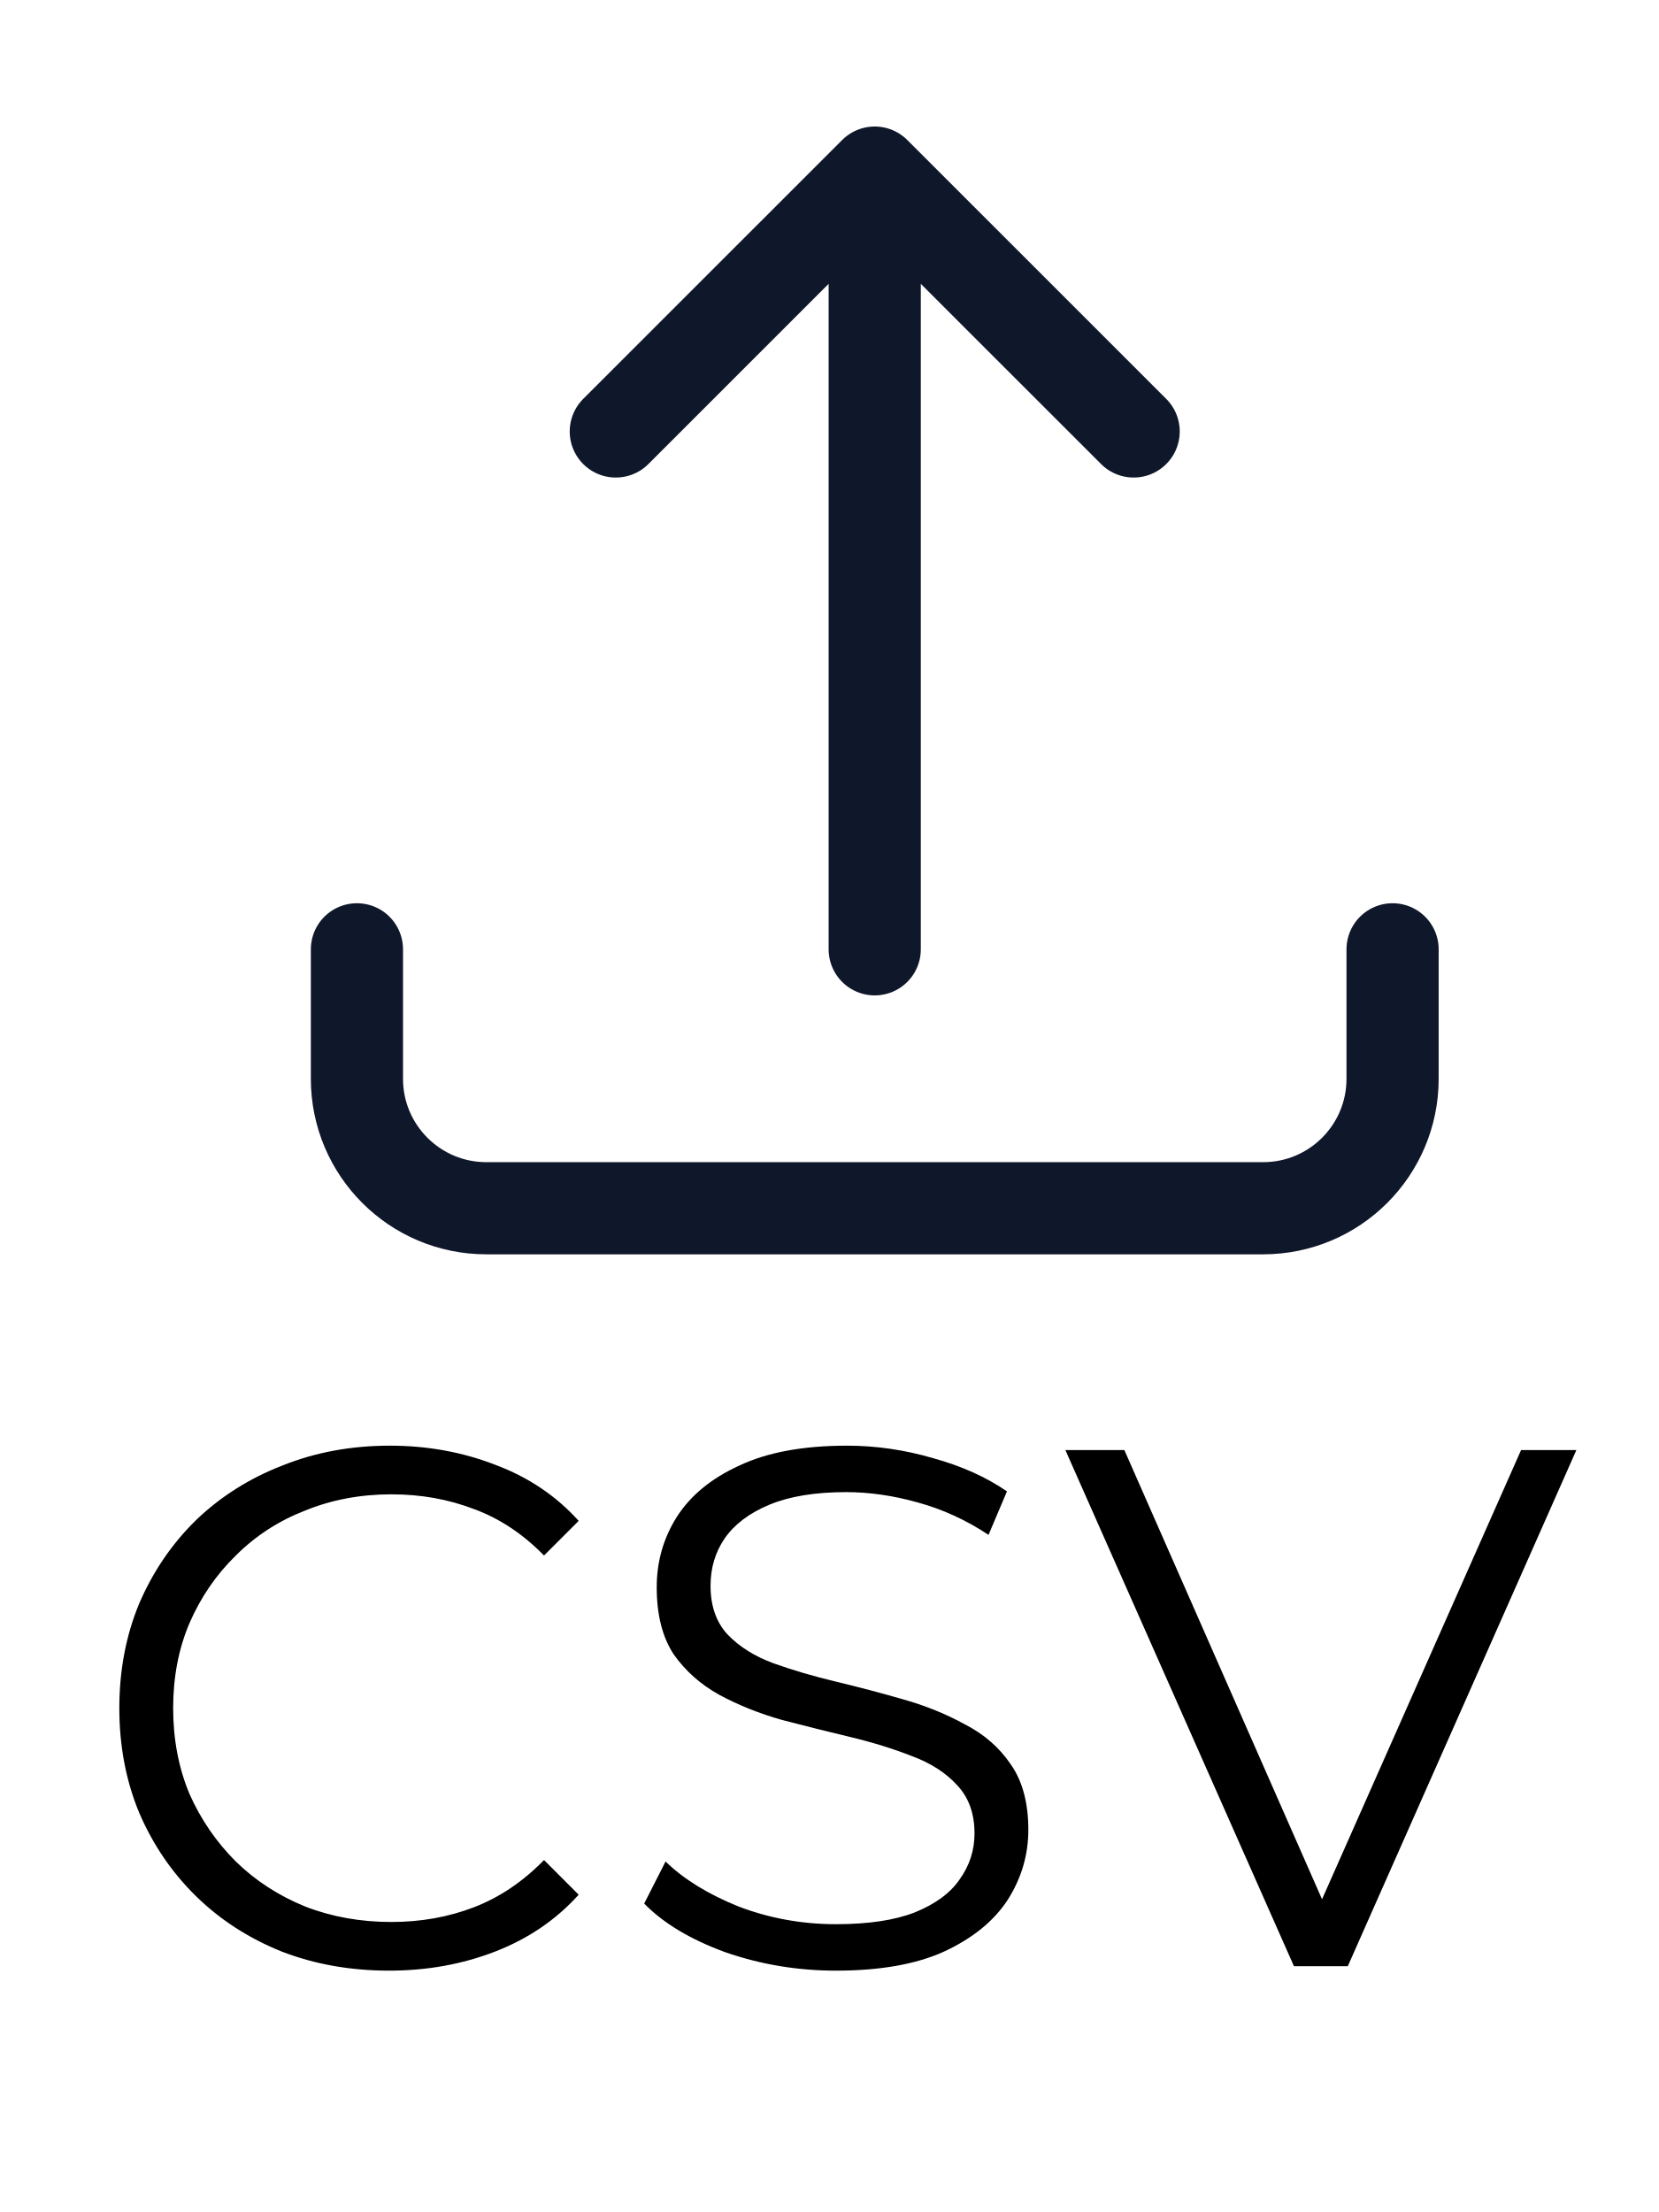
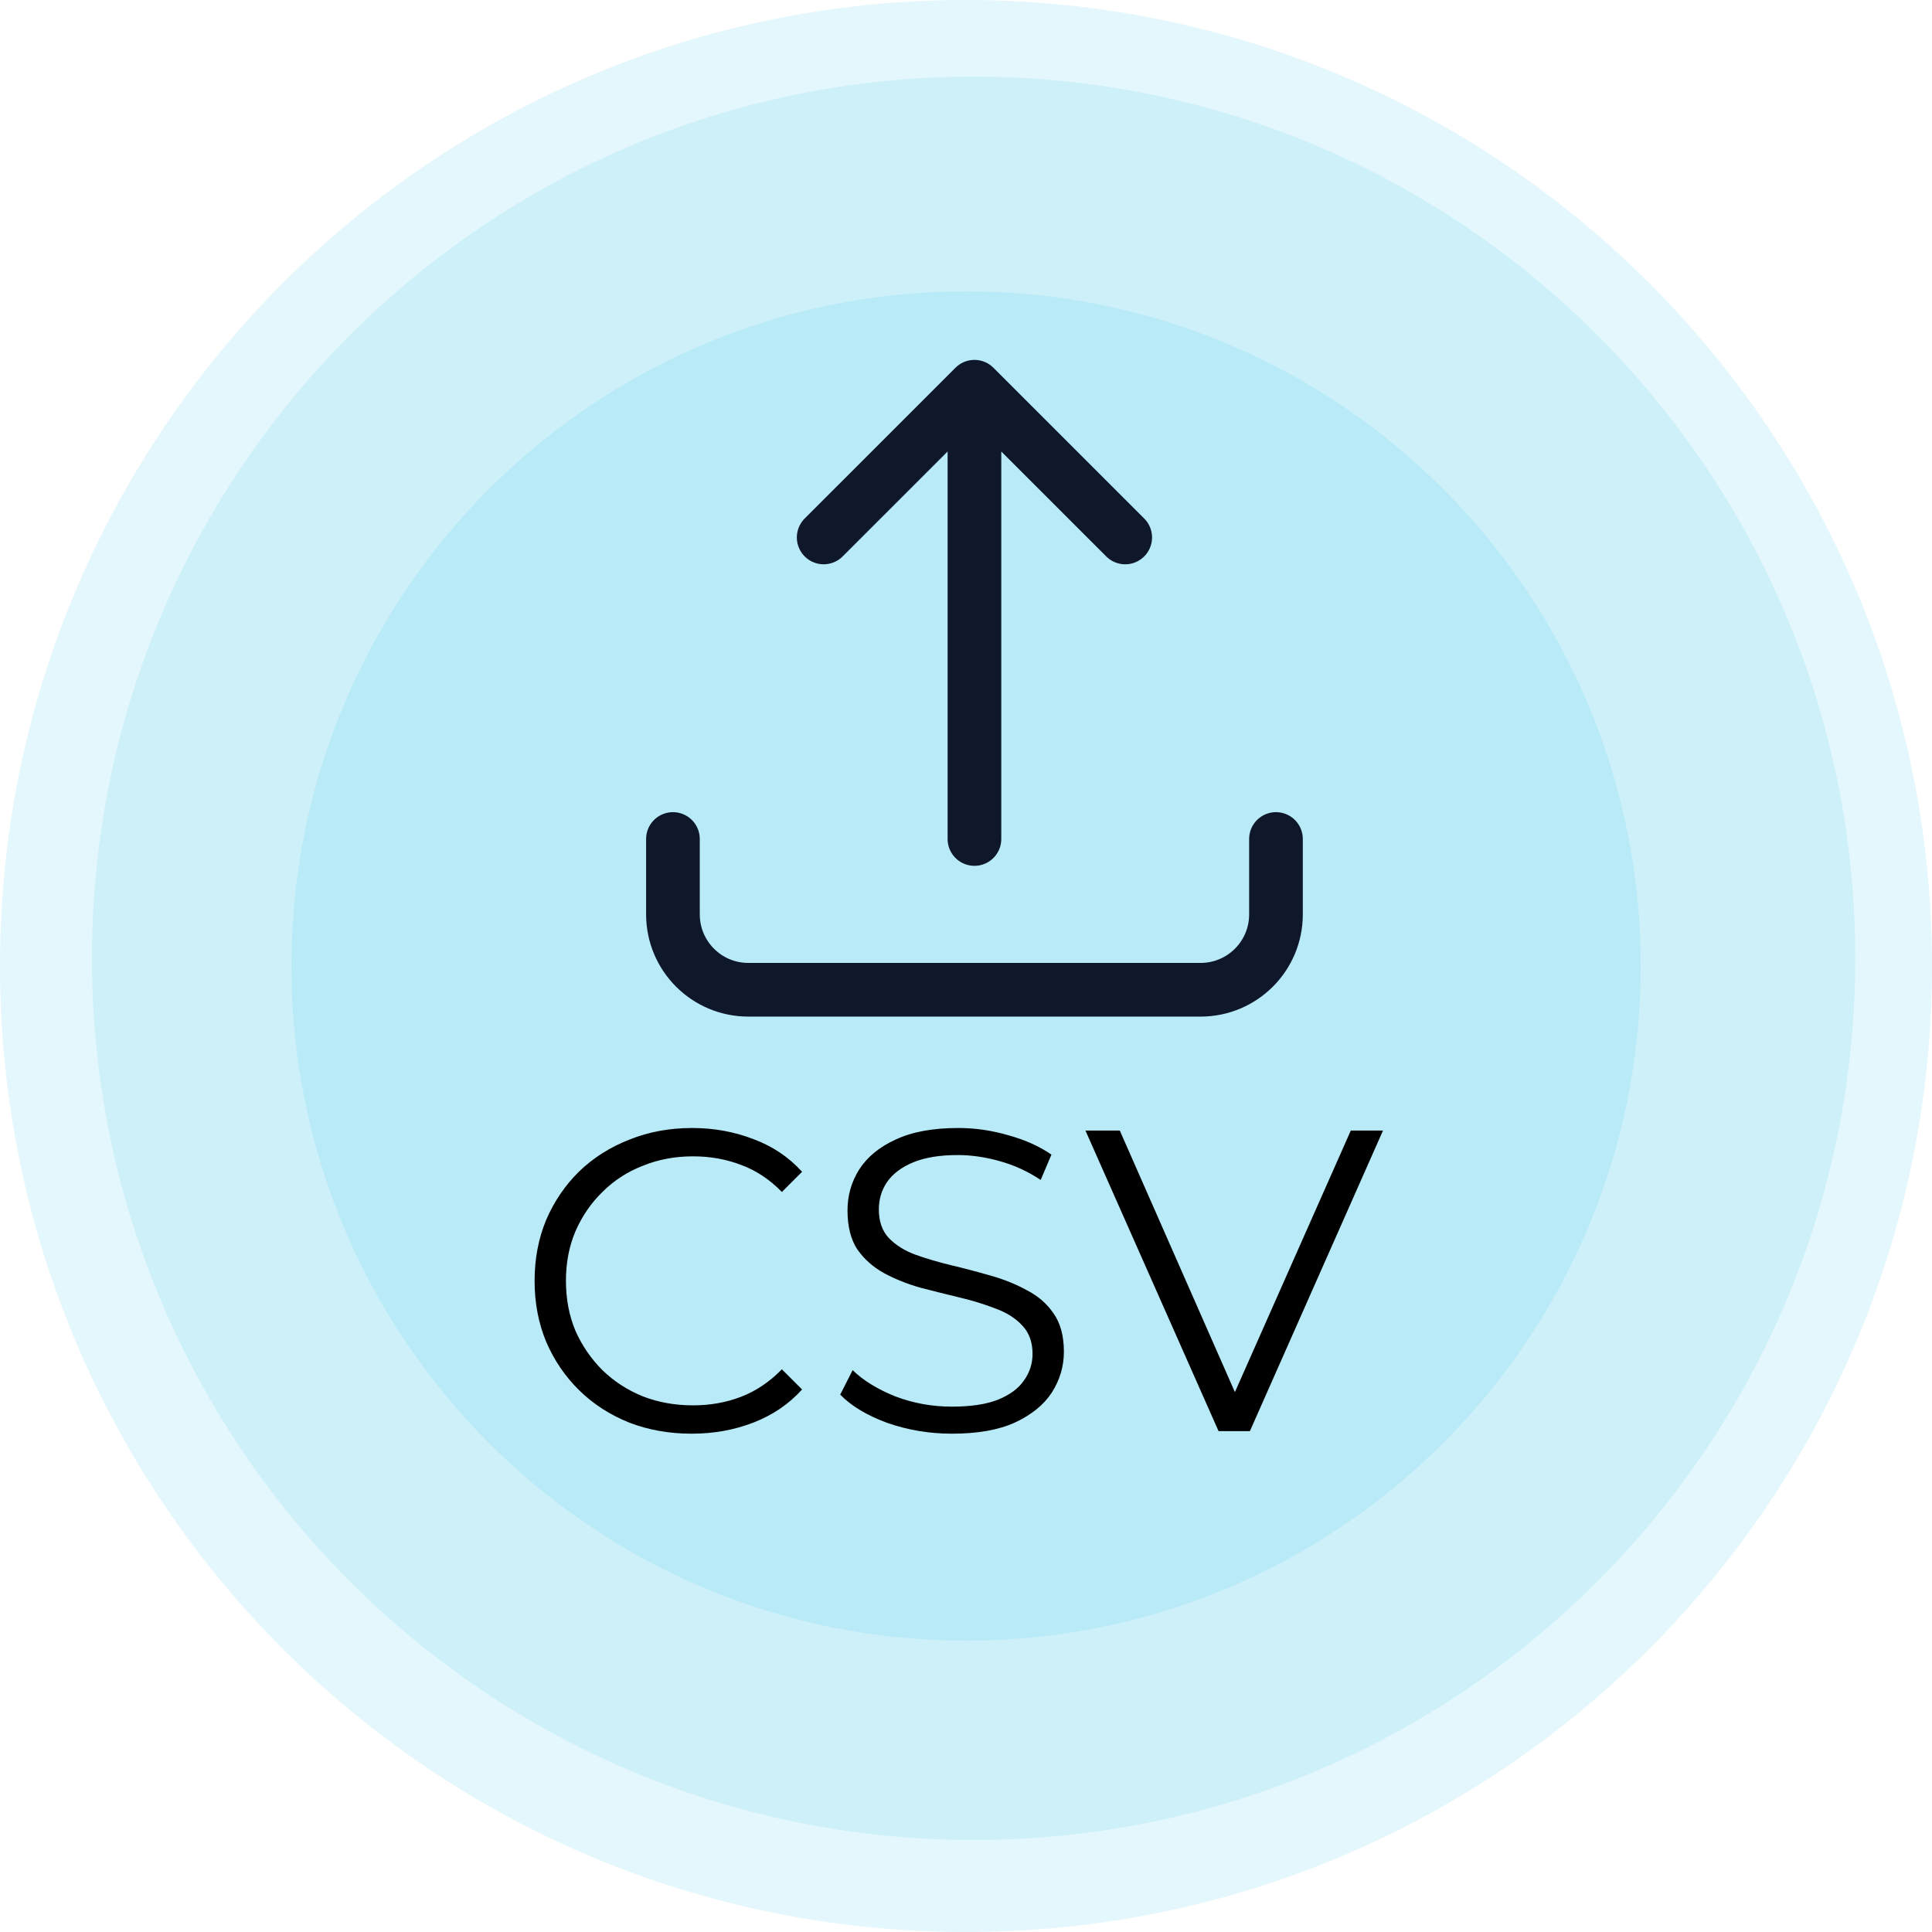
- <svg xmlns="http://www.w3.org/2000/svg" width="27" height="36" viewBox="0 0 27 36" fill="none">
-   <path d="M5.809 15.45V17.557C5.809 18.721 6.752 19.664 7.915 19.664H20.557C21.721 19.664 22.664 18.721 22.664 17.557V15.45M10.022 7.022L14.236 2.809M14.236 2.809L18.45 7.022M14.236 2.809L14.236 15.45" stroke="#0F172A" stroke-width="1.5" stroke-linecap="round" stroke-linejoin="round" />
-   <path d="M6.334 32.072C5.702 32.072 5.118 31.968 4.582 31.76C4.046 31.544 3.582 31.244 3.19 30.86C2.798 30.476 2.49 30.024 2.266 29.504C2.05 28.984 1.942 28.416 1.942 27.8C1.942 27.184 2.05 26.616 2.266 26.096C2.49 25.576 2.798 25.124 3.19 24.74C3.59 24.356 4.058 24.06 4.594 23.852C5.13 23.636 5.714 23.528 6.346 23.528C6.954 23.528 7.526 23.632 8.062 23.84C8.598 24.04 9.05 24.344 9.418 24.752L8.854 25.316C8.51 24.964 8.13 24.712 7.714 24.56C7.298 24.4 6.85 24.32 6.37 24.32C5.866 24.32 5.398 24.408 4.966 24.584C4.534 24.752 4.158 24.996 3.838 25.316C3.518 25.628 3.266 25.996 3.082 26.42C2.906 26.836 2.818 27.296 2.818 27.8C2.818 28.304 2.906 28.768 3.082 29.192C3.266 29.608 3.518 29.976 3.838 30.296C4.158 30.608 4.534 30.852 4.966 31.028C5.398 31.196 5.866 31.28 6.37 31.28C6.85 31.28 7.298 31.2 7.714 31.04C8.13 30.88 8.51 30.624 8.854 30.272L9.418 30.836C9.05 31.244 8.598 31.552 8.062 31.76C7.526 31.968 6.95 32.072 6.334 32.072ZM13.604 32.072C12.98 32.072 12.38 31.972 11.804 31.772C11.236 31.564 10.796 31.3 10.484 30.98L10.832 30.296C11.128 30.584 11.524 30.828 12.02 31.028C12.524 31.22 13.052 31.316 13.604 31.316C14.132 31.316 14.56 31.252 14.888 31.124C15.224 30.988 15.468 30.808 15.62 30.584C15.78 30.36 15.86 30.112 15.86 29.84C15.86 29.512 15.764 29.248 15.572 29.048C15.388 28.848 15.144 28.692 14.84 28.58C14.536 28.46 14.2 28.356 13.832 28.268C13.464 28.18 13.096 28.088 12.728 27.992C12.36 27.888 12.02 27.752 11.708 27.584C11.404 27.416 11.156 27.196 10.964 26.924C10.78 26.644 10.688 26.28 10.688 25.832C10.688 25.416 10.796 25.036 11.012 24.692C11.236 24.34 11.576 24.06 12.032 23.852C12.488 23.636 13.072 23.528 13.784 23.528C14.256 23.528 14.724 23.596 15.188 23.732C15.652 23.86 16.052 24.04 16.388 24.272L16.088 24.98C15.728 24.74 15.344 24.564 14.936 24.452C14.536 24.34 14.148 24.284 13.772 24.284C13.268 24.284 12.852 24.352 12.524 24.488C12.196 24.624 11.952 24.808 11.792 25.04C11.64 25.264 11.564 25.52 11.564 25.808C11.564 26.136 11.656 26.4 11.84 26.6C12.032 26.8 12.28 26.956 12.584 27.068C12.896 27.18 13.236 27.28 13.604 27.368C13.972 27.456 14.336 27.552 14.696 27.656C15.064 27.76 15.4 27.896 15.704 28.064C16.016 28.224 16.264 28.44 16.448 28.712C16.64 28.984 16.736 29.34 16.736 29.78C16.736 30.188 16.624 30.568 16.4 30.92C16.176 31.264 15.832 31.544 15.368 31.76C14.912 31.968 14.324 32.072 13.604 32.072ZM21.059 32L17.339 23.6H18.299L21.779 31.508H21.251L24.755 23.6H25.655L21.935 32H21.059Z" fill="black" />
+ <svg xmlns="http://www.w3.org/2000/svg" width="54" height="54" viewBox="0 0 54 54" fill="none">
+   <circle cx="27.213" cy="26.785" r="24.643" fill="#4BCBEB" fill-opacity="0.15" />
+   <circle cx="27" cy="27" r="27" fill="#4BCBEB" fill-opacity="0.15" />
+   <circle cx="27.002" cy="27" r="18.857" fill="#4BCBEB" fill-opacity="0.15" />
+   <path d="M18.809 23.45V25.557C18.809 26.721 19.752 27.664 20.916 27.664H33.557C34.721 27.664 35.664 26.721 35.664 25.557V23.45M23.022 15.022L27.236 10.809M27.236 10.809L31.45 15.022M27.236 10.809L27.236 23.45" stroke="#0F172A" stroke-width="1.5" stroke-linecap="round" stroke-linejoin="round" />
+   <path d="M19.334 40.072C18.702 40.072 18.118 39.968 17.582 39.76C17.046 39.544 16.582 39.244 16.19 38.86C15.798 38.476 15.49 38.024 15.266 37.504C15.05 36.984 14.942 36.416 14.942 35.8C14.942 35.184 15.05 34.616 15.266 34.096C15.49 33.576 15.798 33.124 16.19 32.74C16.59 32.356 17.058 32.06 17.594 31.852C18.13 31.636 18.714 31.528 19.346 31.528C19.954 31.528 20.526 31.632 21.062 31.84C21.598 32.04 22.05 32.344 22.418 32.752L21.854 33.316C21.51 32.964 21.13 32.712 20.714 32.56C20.298 32.4 19.85 32.32 19.37 32.32C18.866 32.32 18.398 32.408 17.966 32.584C17.534 32.752 17.158 32.996 16.838 33.316C16.518 33.628 16.266 33.996 16.082 34.42C15.906 34.836 15.818 35.296 15.818 35.8C15.818 36.304 15.906 36.768 16.082 37.192C16.266 37.608 16.518 37.976 16.838 38.296C17.158 38.608 17.534 38.852 17.966 39.028C18.398 39.196 18.866 39.28 19.37 39.28C19.85 39.28 20.298 39.2 20.714 39.04C21.13 38.88 21.51 38.624 21.854 38.272L22.418 38.836C22.05 39.244 21.598 39.552 21.062 39.76C20.526 39.968 19.95 40.072 19.334 40.072ZM26.604 40.072C25.98 40.072 25.38 39.972 24.804 39.772C24.236 39.564 23.796 39.3 23.484 38.98L23.832 38.296C24.128 38.584 24.524 38.828 25.02 39.028C25.524 39.22 26.052 39.316 26.604 39.316C27.132 39.316 27.56 39.252 27.888 39.124C28.224 38.988 28.468 38.808 28.62 38.584C28.78 38.36 28.86 38.112 28.86 37.84C28.86 37.512 28.764 37.248 28.572 37.048C28.388 36.848 28.144 36.692 27.84 36.58C27.536 36.46 27.2 36.356 26.832 36.268C26.464 36.18 26.096 36.088 25.728 35.992C25.36 35.888 25.02 35.752 24.708 35.584C24.404 35.416 24.156 35.196 23.964 34.924C23.78 34.644 23.688 34.28 23.688 33.832C23.688 33.416 23.796 33.036 24.012 32.692C24.236 32.34 24.576 32.06 25.032 31.852C25.488 31.636 26.072 31.528 26.784 31.528C27.256 31.528 27.724 31.596 28.188 31.732C28.652 31.86 29.052 32.04 29.388 32.272L29.088 32.98C28.728 32.74 28.344 32.564 27.936 32.452C27.536 32.34 27.148 32.284 26.772 32.284C26.268 32.284 25.852 32.352 25.524 32.488C25.196 32.624 24.952 32.808 24.792 33.04C24.64 33.264 24.564 33.52 24.564 33.808C24.564 34.136 24.656 34.4 24.84 34.6C25.032 34.8 25.28 34.956 25.584 35.068C25.896 35.18 26.236 35.28 26.604 35.368C26.972 35.456 27.336 35.552 27.696 35.656C28.064 35.76 28.4 35.896 28.704 36.064C29.016 36.224 29.264 36.44 29.448 36.712C29.64 36.984 29.736 37.34 29.736 37.78C29.736 38.188 29.624 38.568 29.4 38.92C29.176 39.264 28.832 39.544 28.368 39.76C27.912 39.968 27.324 40.072 26.604 40.072ZM34.059 40L30.339 31.6H31.299L34.779 39.508H34.251L37.755 31.6H38.655L34.935 40H34.059Z" fill="black" />
</svg>
